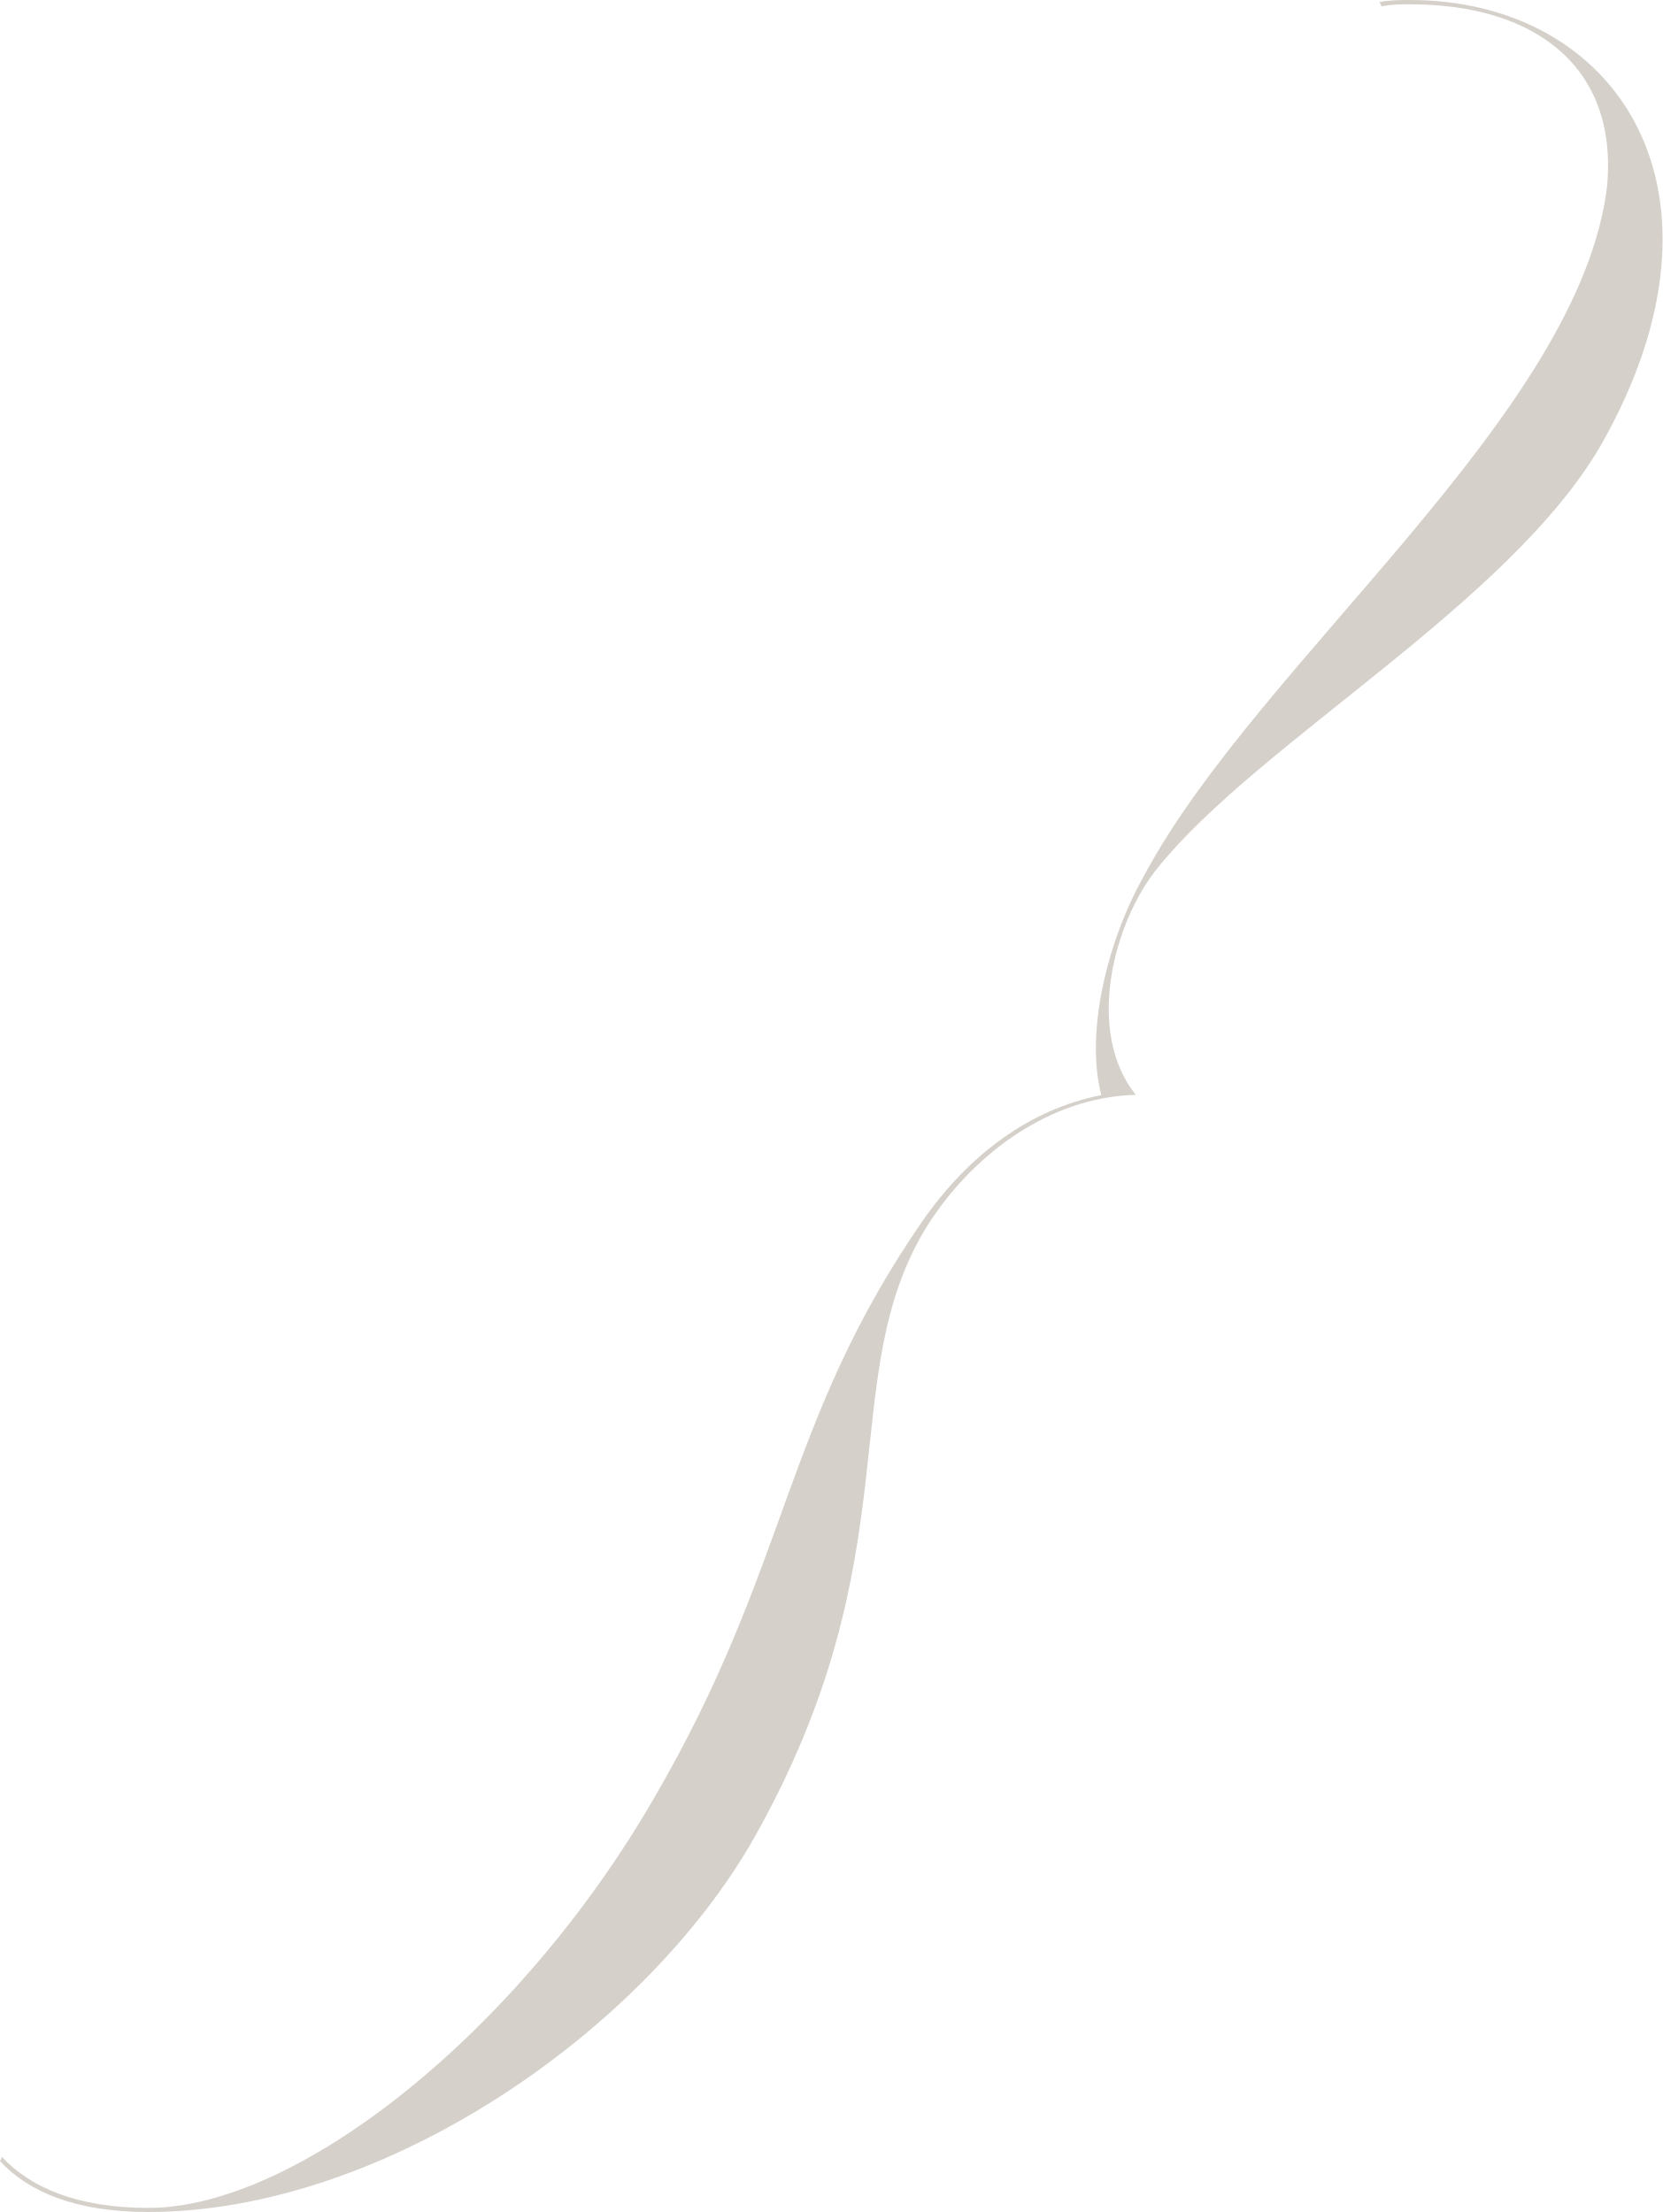
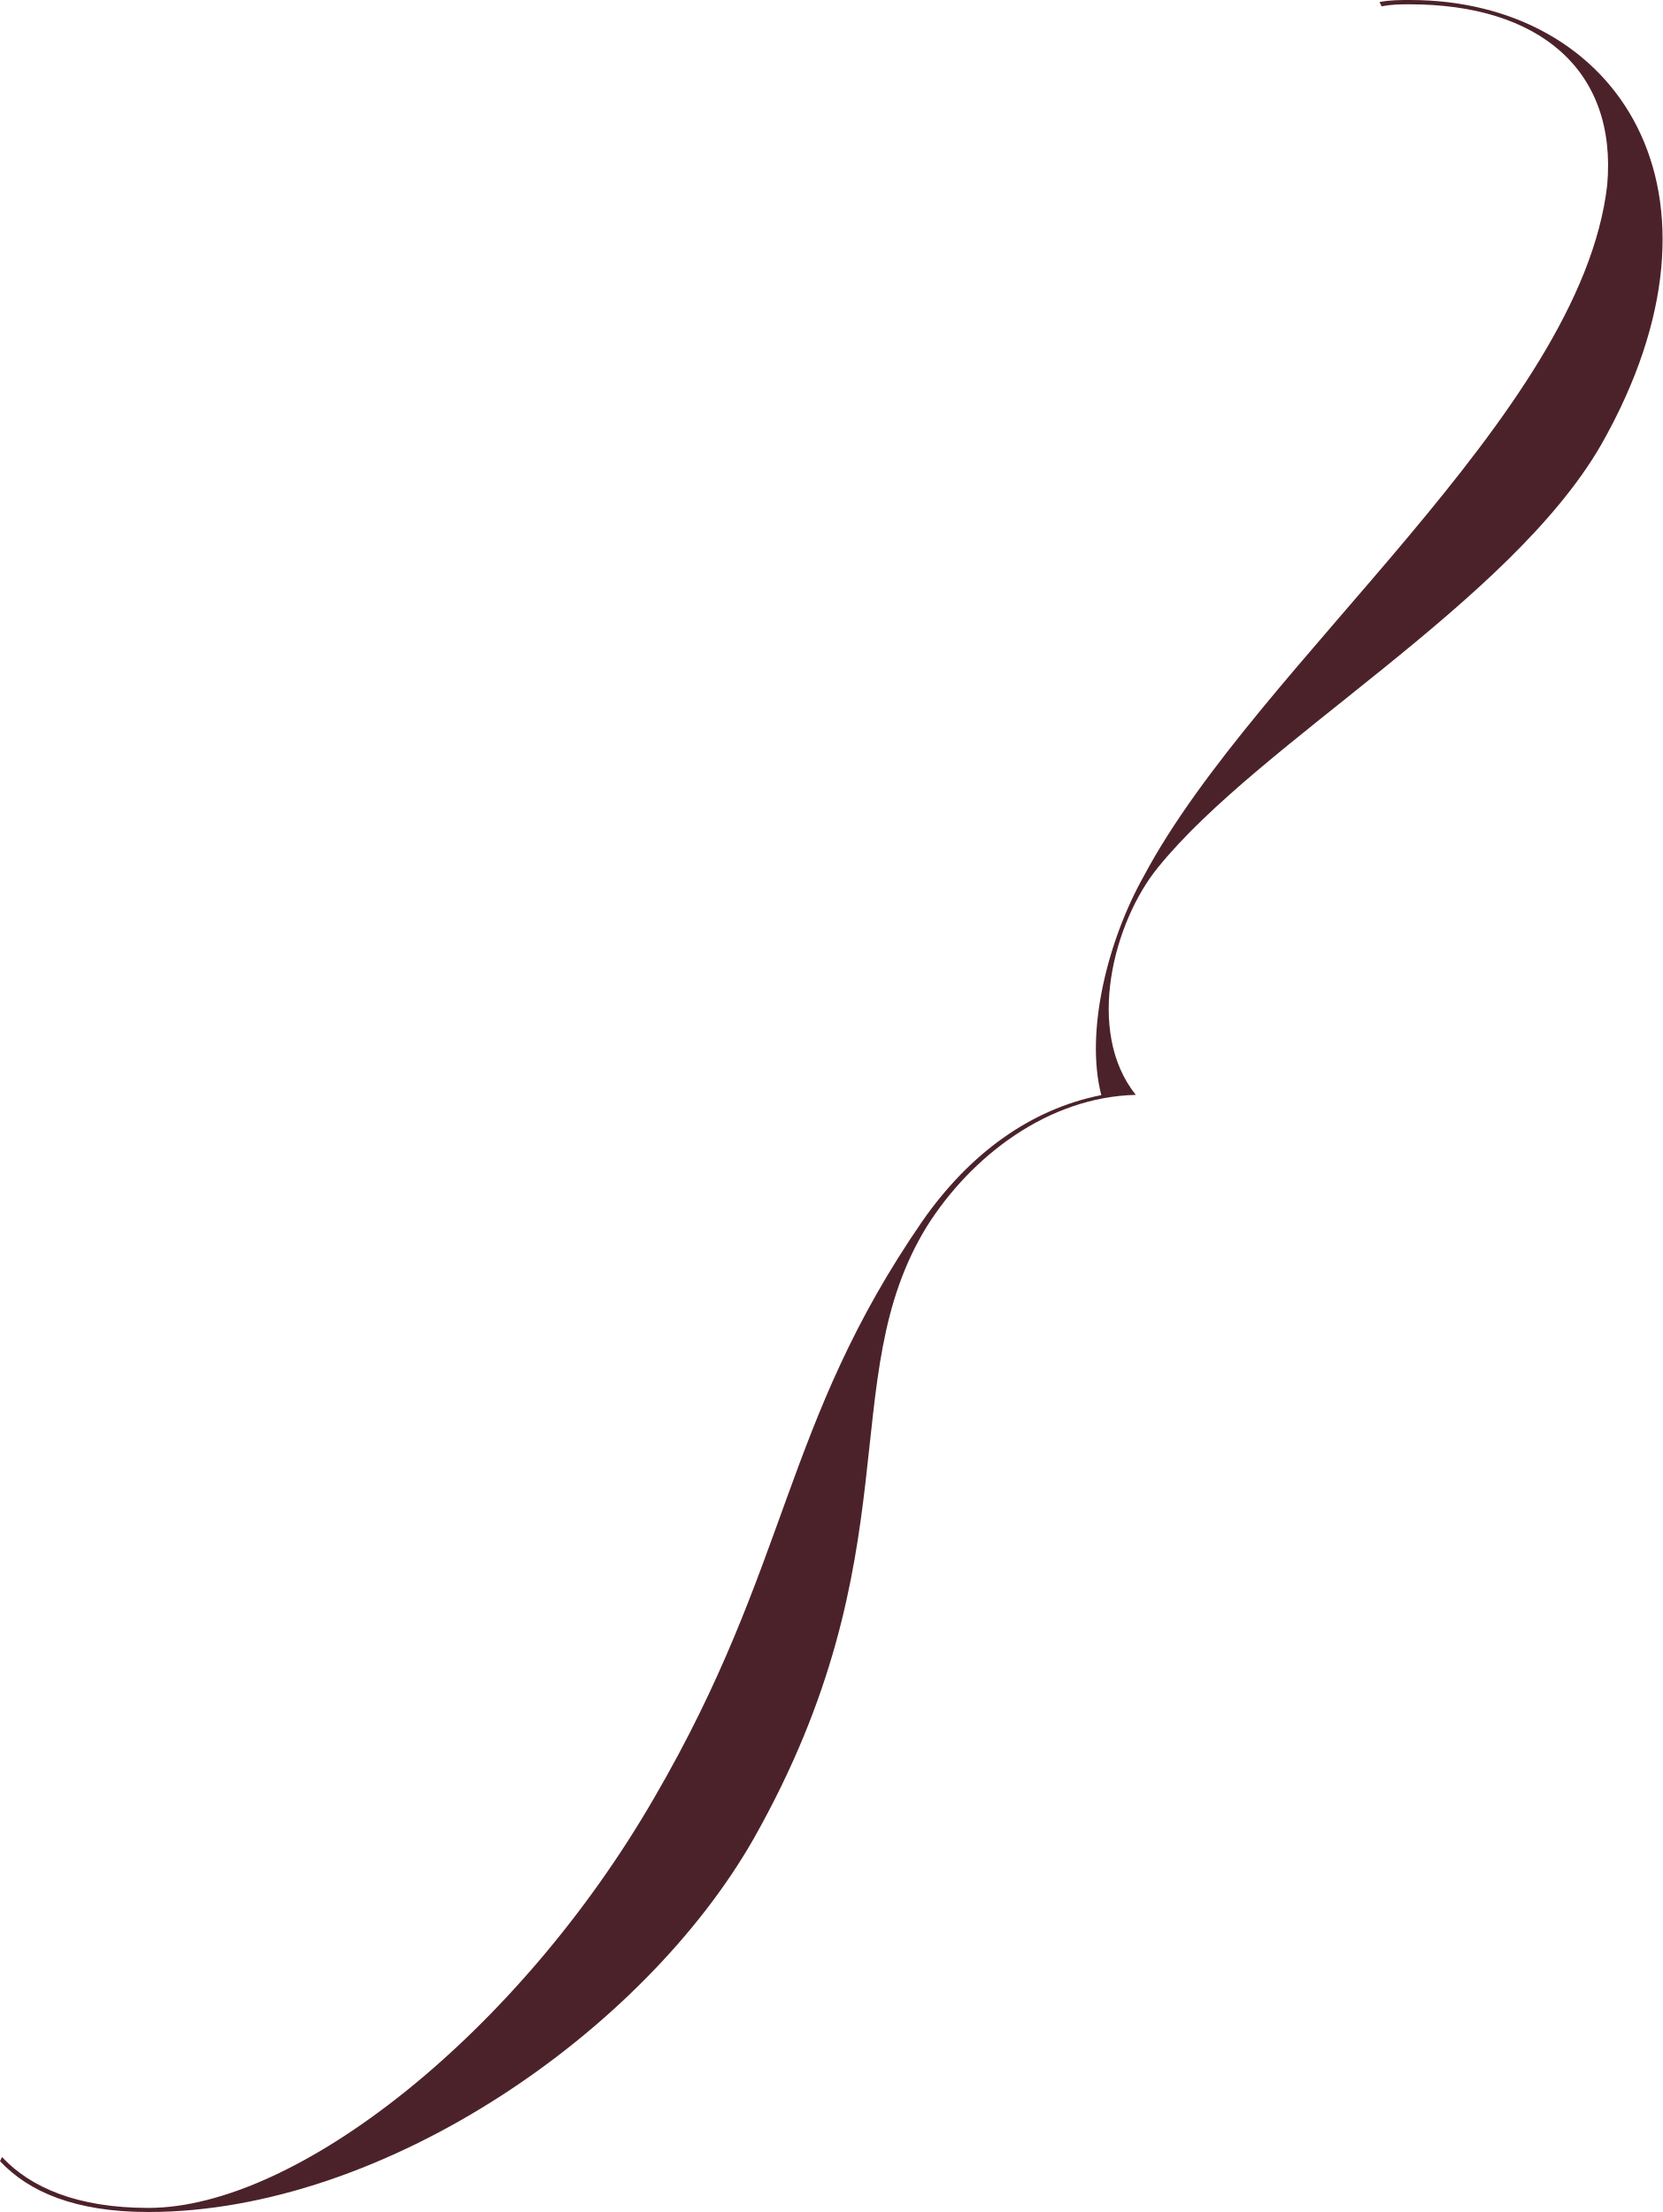
<svg xmlns="http://www.w3.org/2000/svg" id="Capa_2" data-name="Capa 2" viewBox="0 0 73.19 97.4">
  <defs>
    <style>
      .cls-1 {
-         fill: #d5d1ca;
+         fill: #4c222a;
      }
    </style>
  </defs>
  <g id="Capa_1-2" data-name="Capa 1">
    <path class="cls-1" d="M60.73.09c.45-.09.9-.09,1.34-.09,9.12,0,14.76,8.41,8.41,19.59-4.03,6.98-15.02,13.06-19.5,18.6-1.97,2.41-3.22,7.24-.98,10.02-3.85.09-7.25,2.69-9.21,5.81-4.11,6.71-.54,14.4-7.6,26.92-4.83,8.5-16.28,16.46-26.66,16.46-3.22,0-5.27-.89-6.53-2.24l.09-.18c1.25,1.34,3.31,2.24,6.44,2.24,6.53,0,16.28-7.69,22.27-18.06,5.99-10.29,5.64-16.46,11.81-25.4,2.06-2.95,4.74-4.92,7.87-5.54-.72-2.77.27-6.8,1.88-9.66,5.01-9.39,19.23-20.3,20.39-30.41.45-5.1-3.04-7.96-8.68-7.96-.45,0-.8,0-1.25.09l-.09-.18Z" />
  </g>
</svg>
